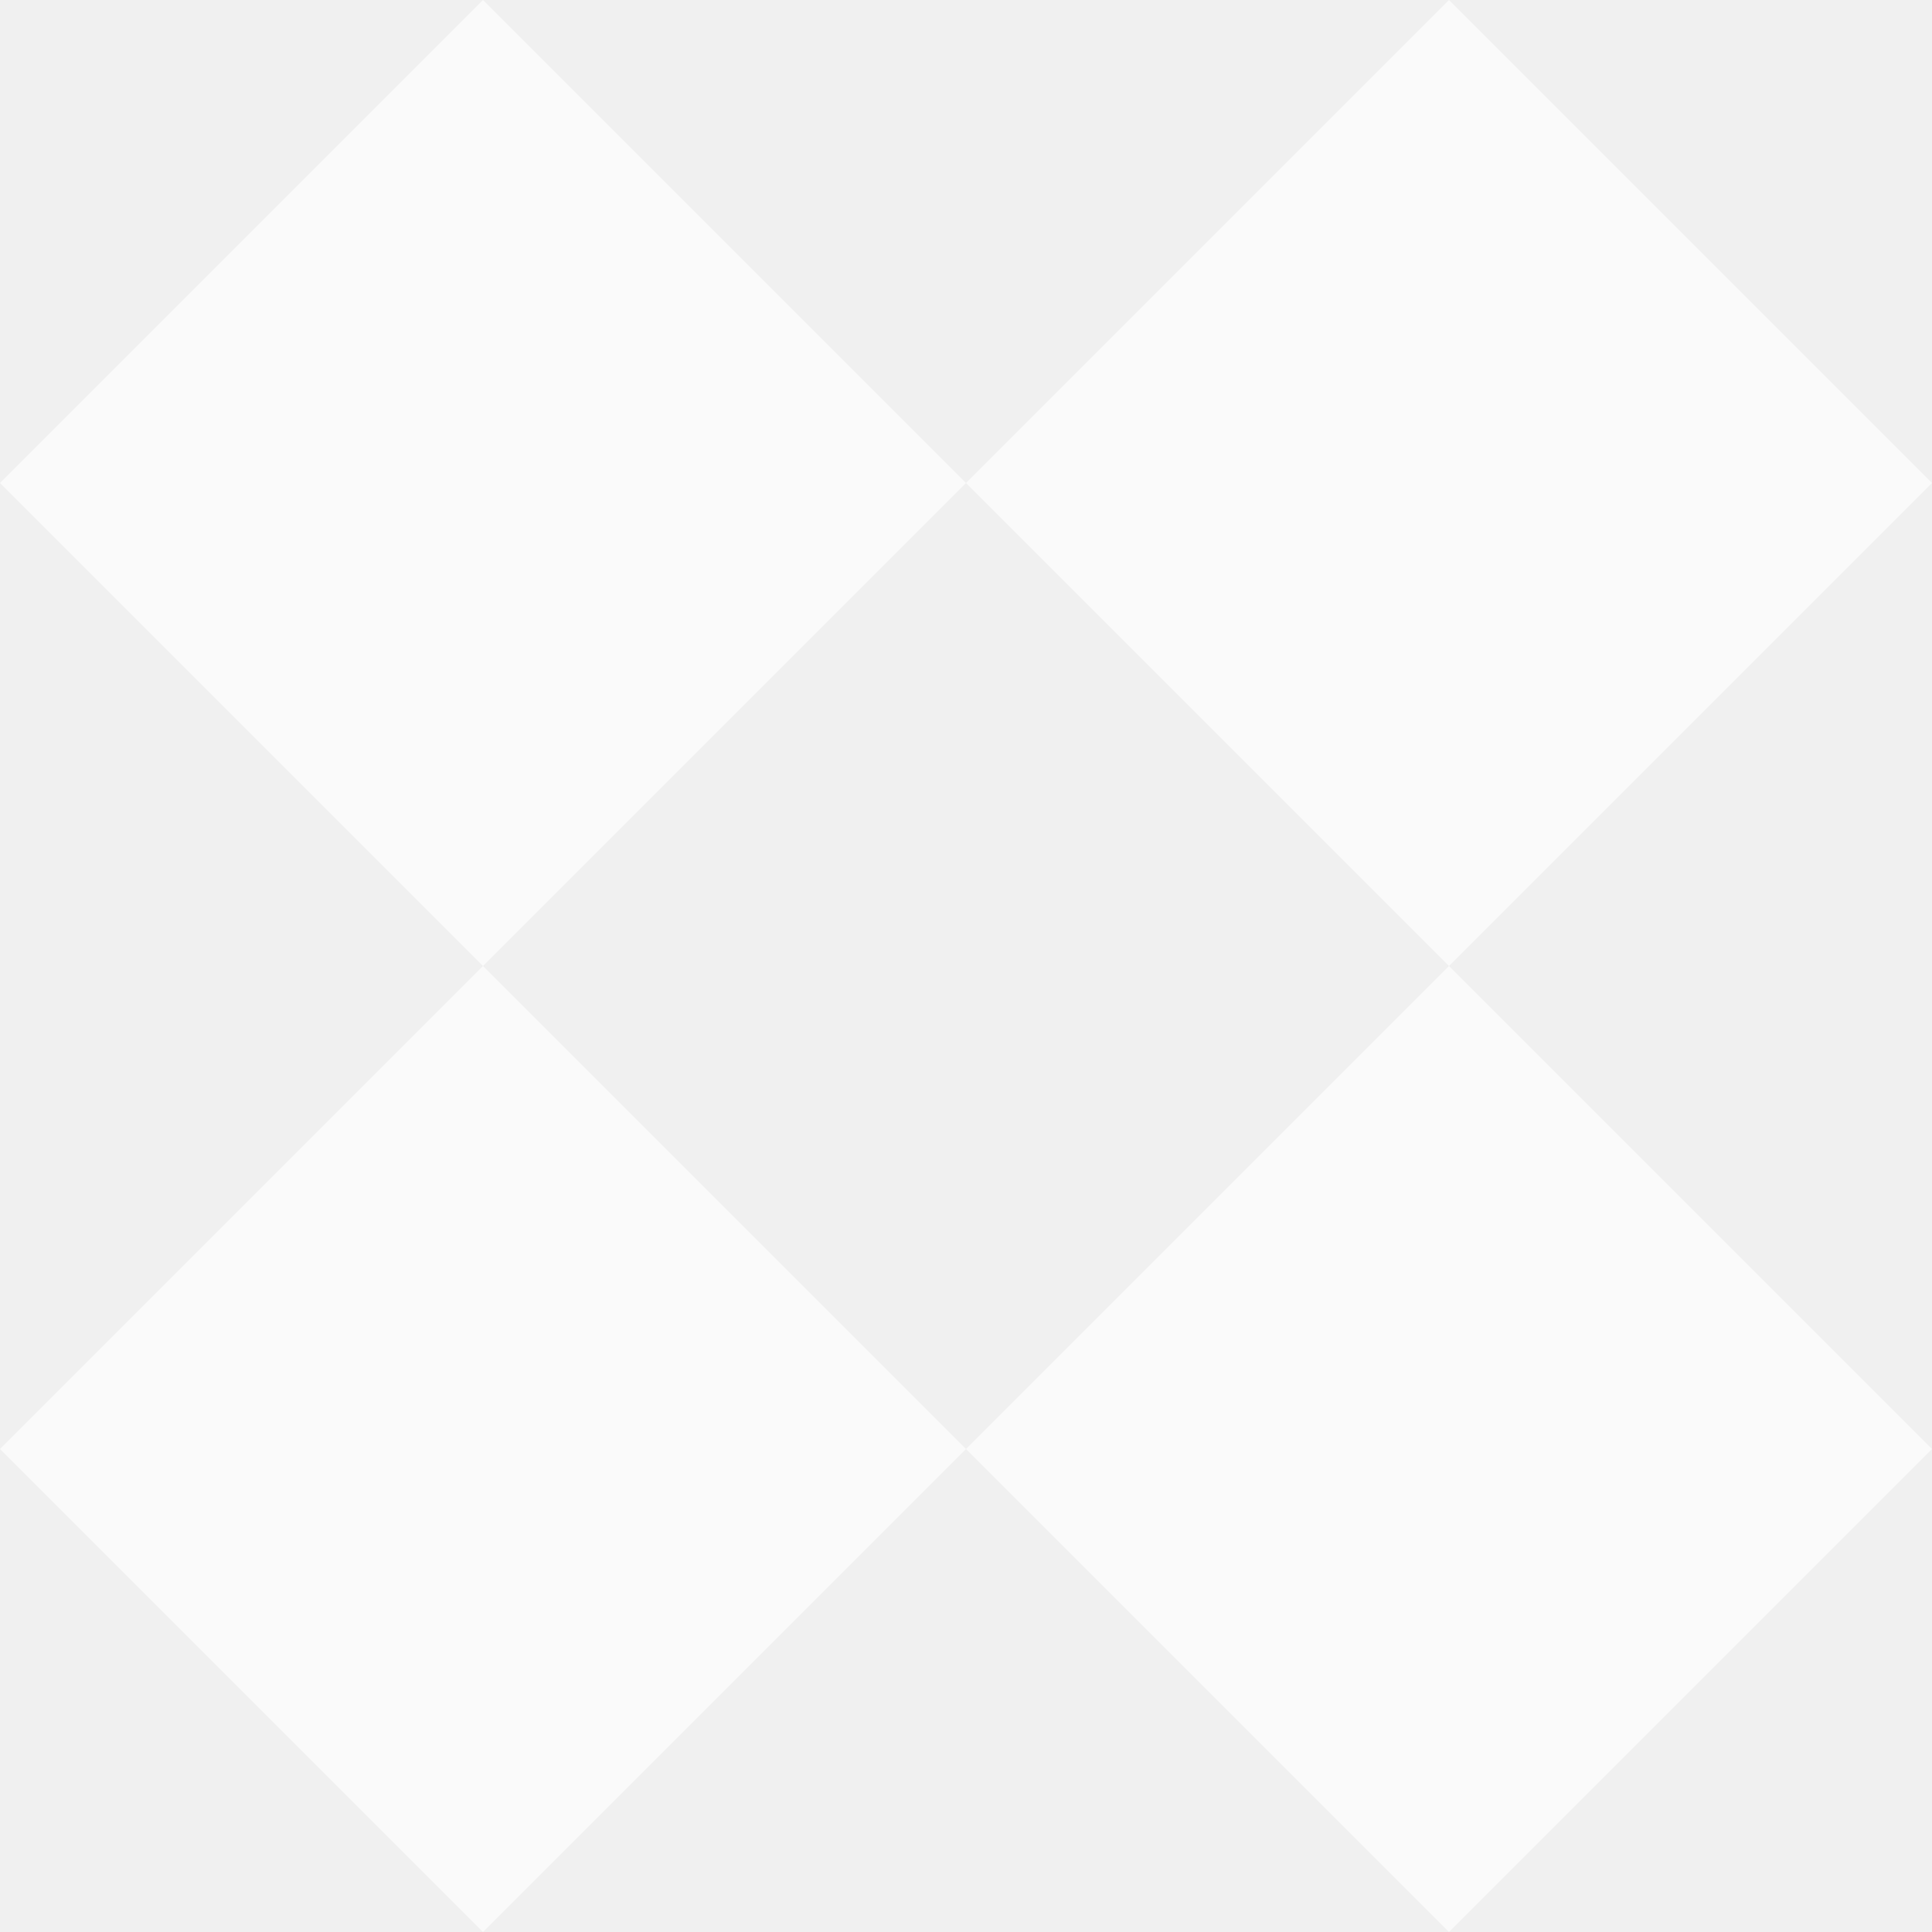
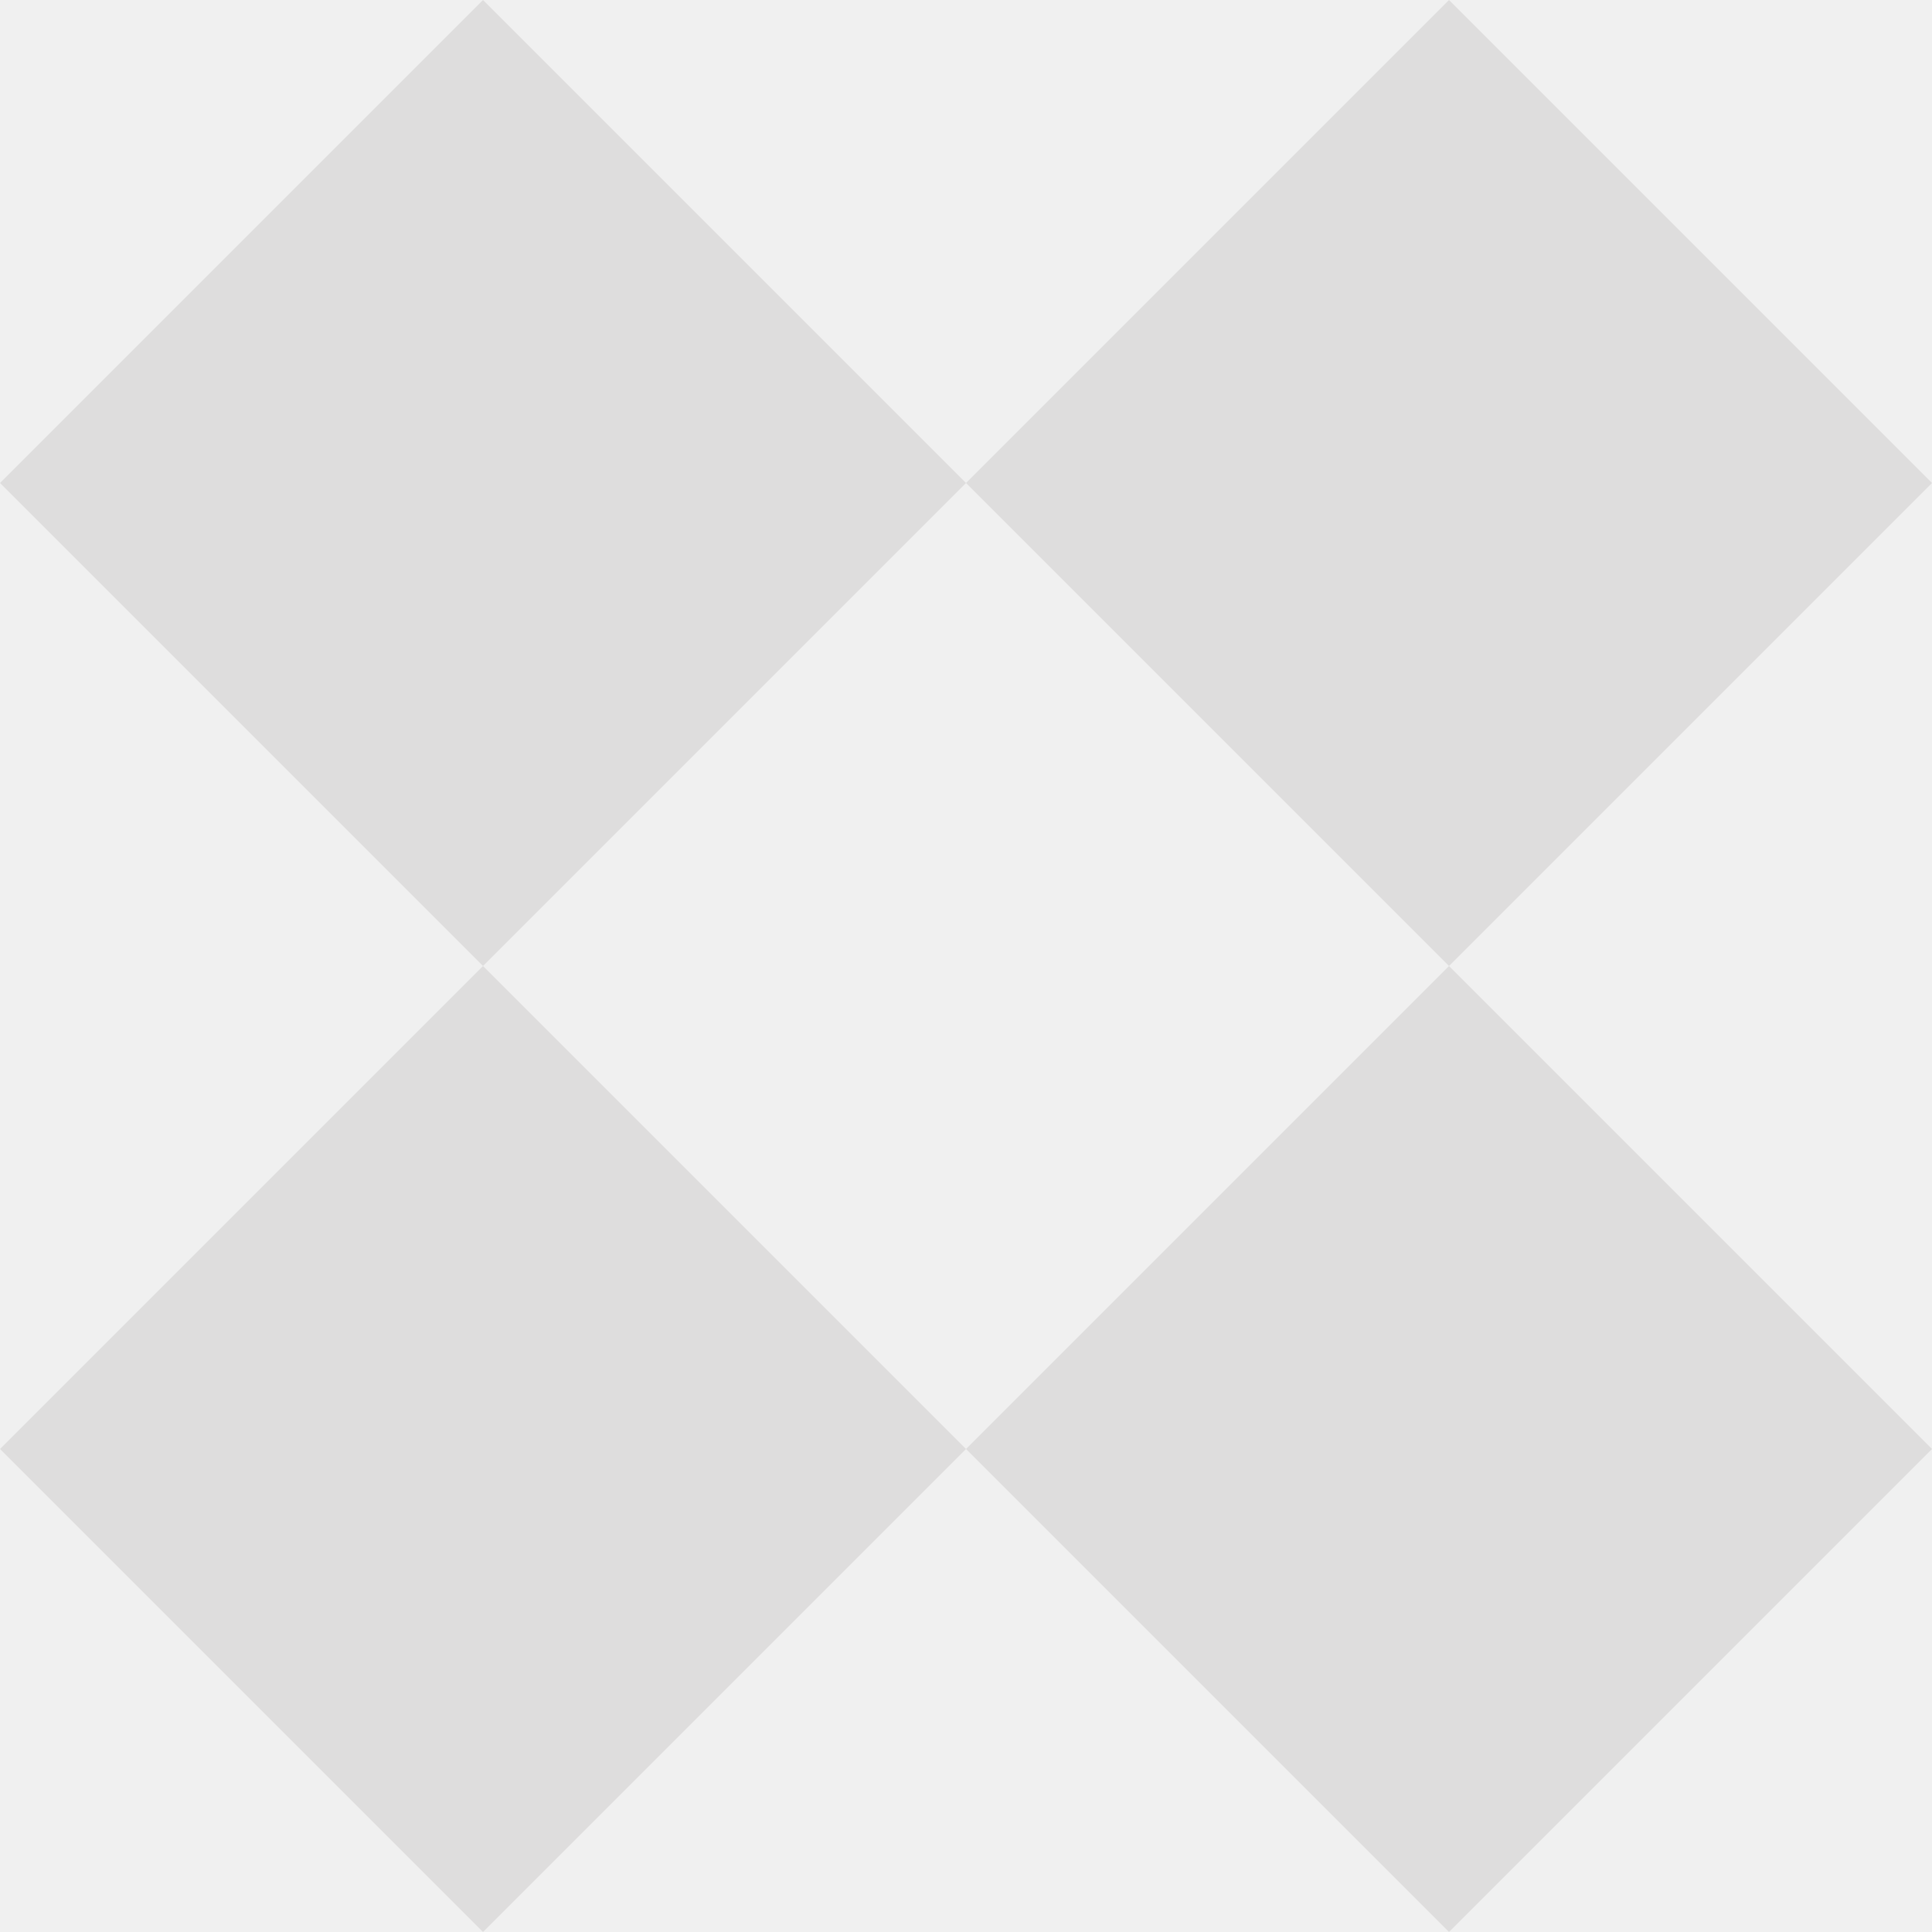
<svg xmlns="http://www.w3.org/2000/svg" width="64" height="64" viewBox="0 0 64 64" fill="none">
-   <g clip-path="url(#clip0_36_19)">
-     <rect y="16" width="22.627" height="22.627" transform="rotate(-45 0 16)" fill="#FAFAFA" />
-     <rect x="32" y="16" width="22.627" height="22.627" transform="rotate(-45 32 16)" fill="#FAFAFA" />
-     <rect x="32" y="48" width="22.627" height="22.627" transform="rotate(-45 32 48)" fill="#FAFAFA" />
-     <rect y="48" width="22.627" height="22.627" transform="rotate(-45 0 48)" fill="#FAFAFA" />
-   </g>
-   <defs>
-     <clipPath id="clip0_36_19">
-       <rect width="64" height="64" fill="white" />
-     </clipPath>
-   </defs>
+   <rect y="16" width="22.627" height="22.627" transform="rotate(-45 0 16)" fill="#DEDDDD" />
+   <rect x="32" y="16" width="22.627" height="22.627" transform="rotate(-45 32 16)" fill="#DEDDDD" />
+   <rect x="32" y="48" width="22.627" height="22.627" transform="rotate(-45 32 48)" fill="#DEDDDD" />
+   <rect y="48" width="22.627" height="22.627" transform="rotate(-45 0 48)" fill="#DEDDDD" />
</svg>
